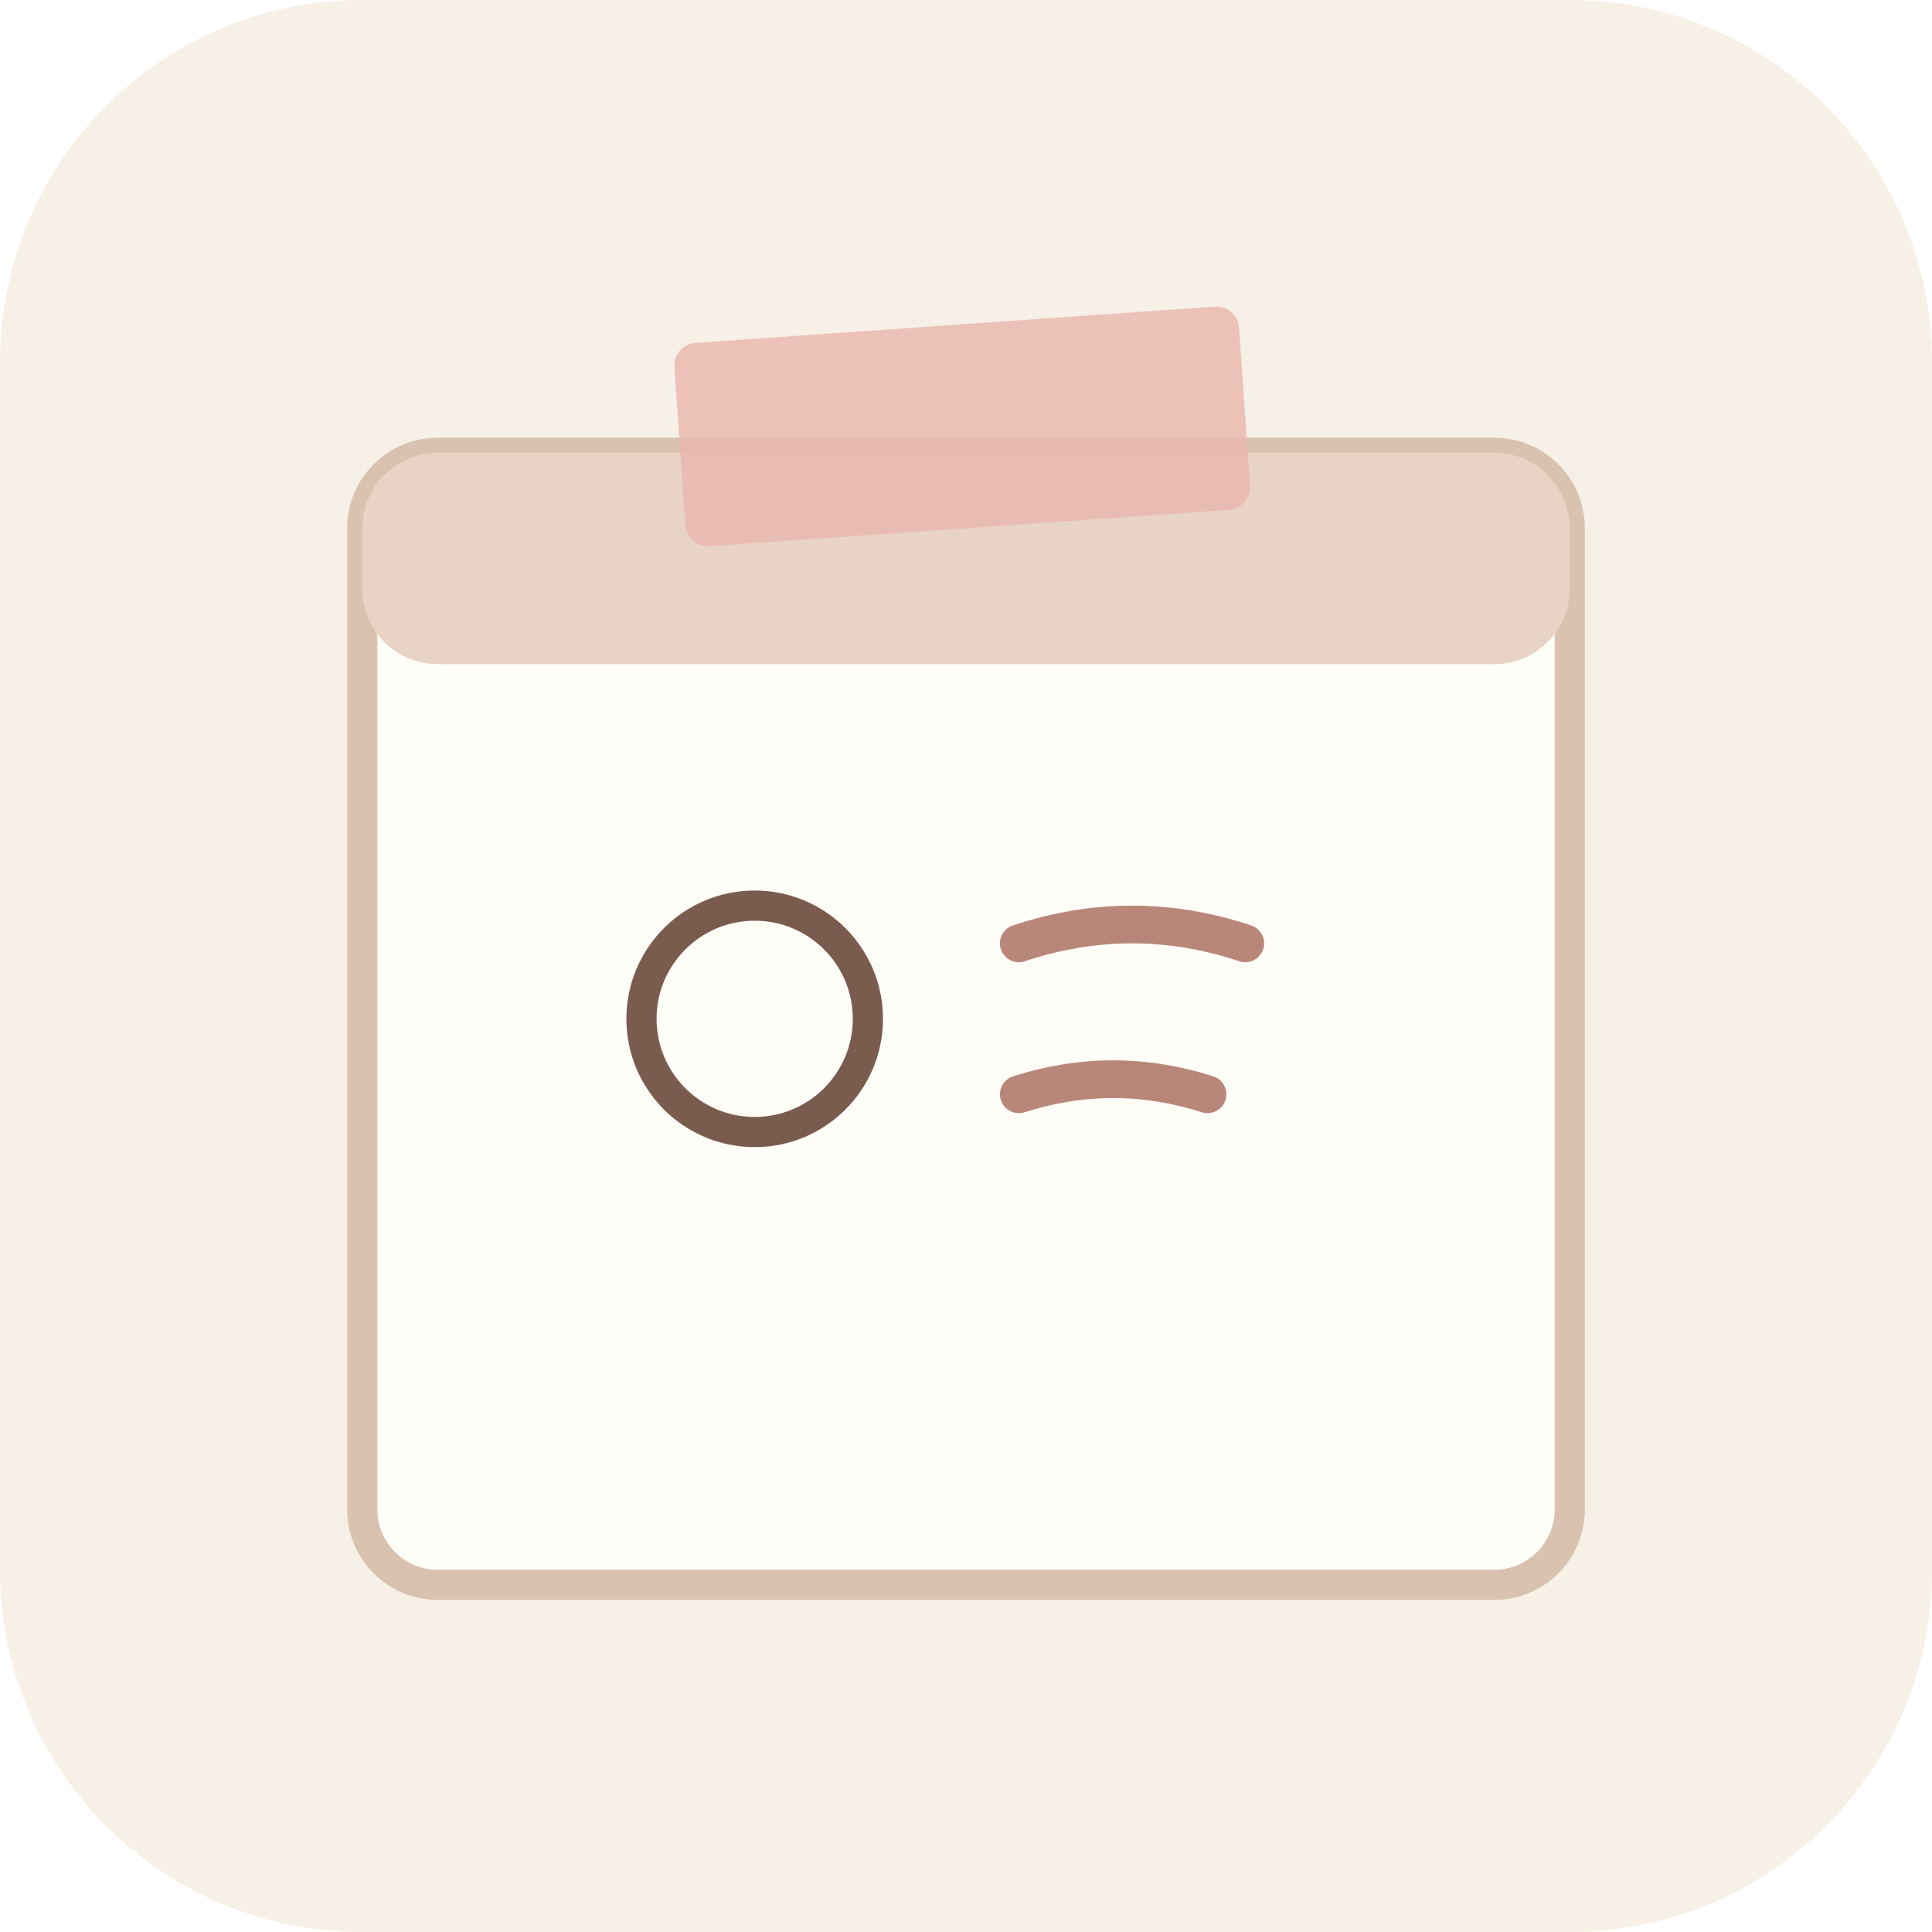
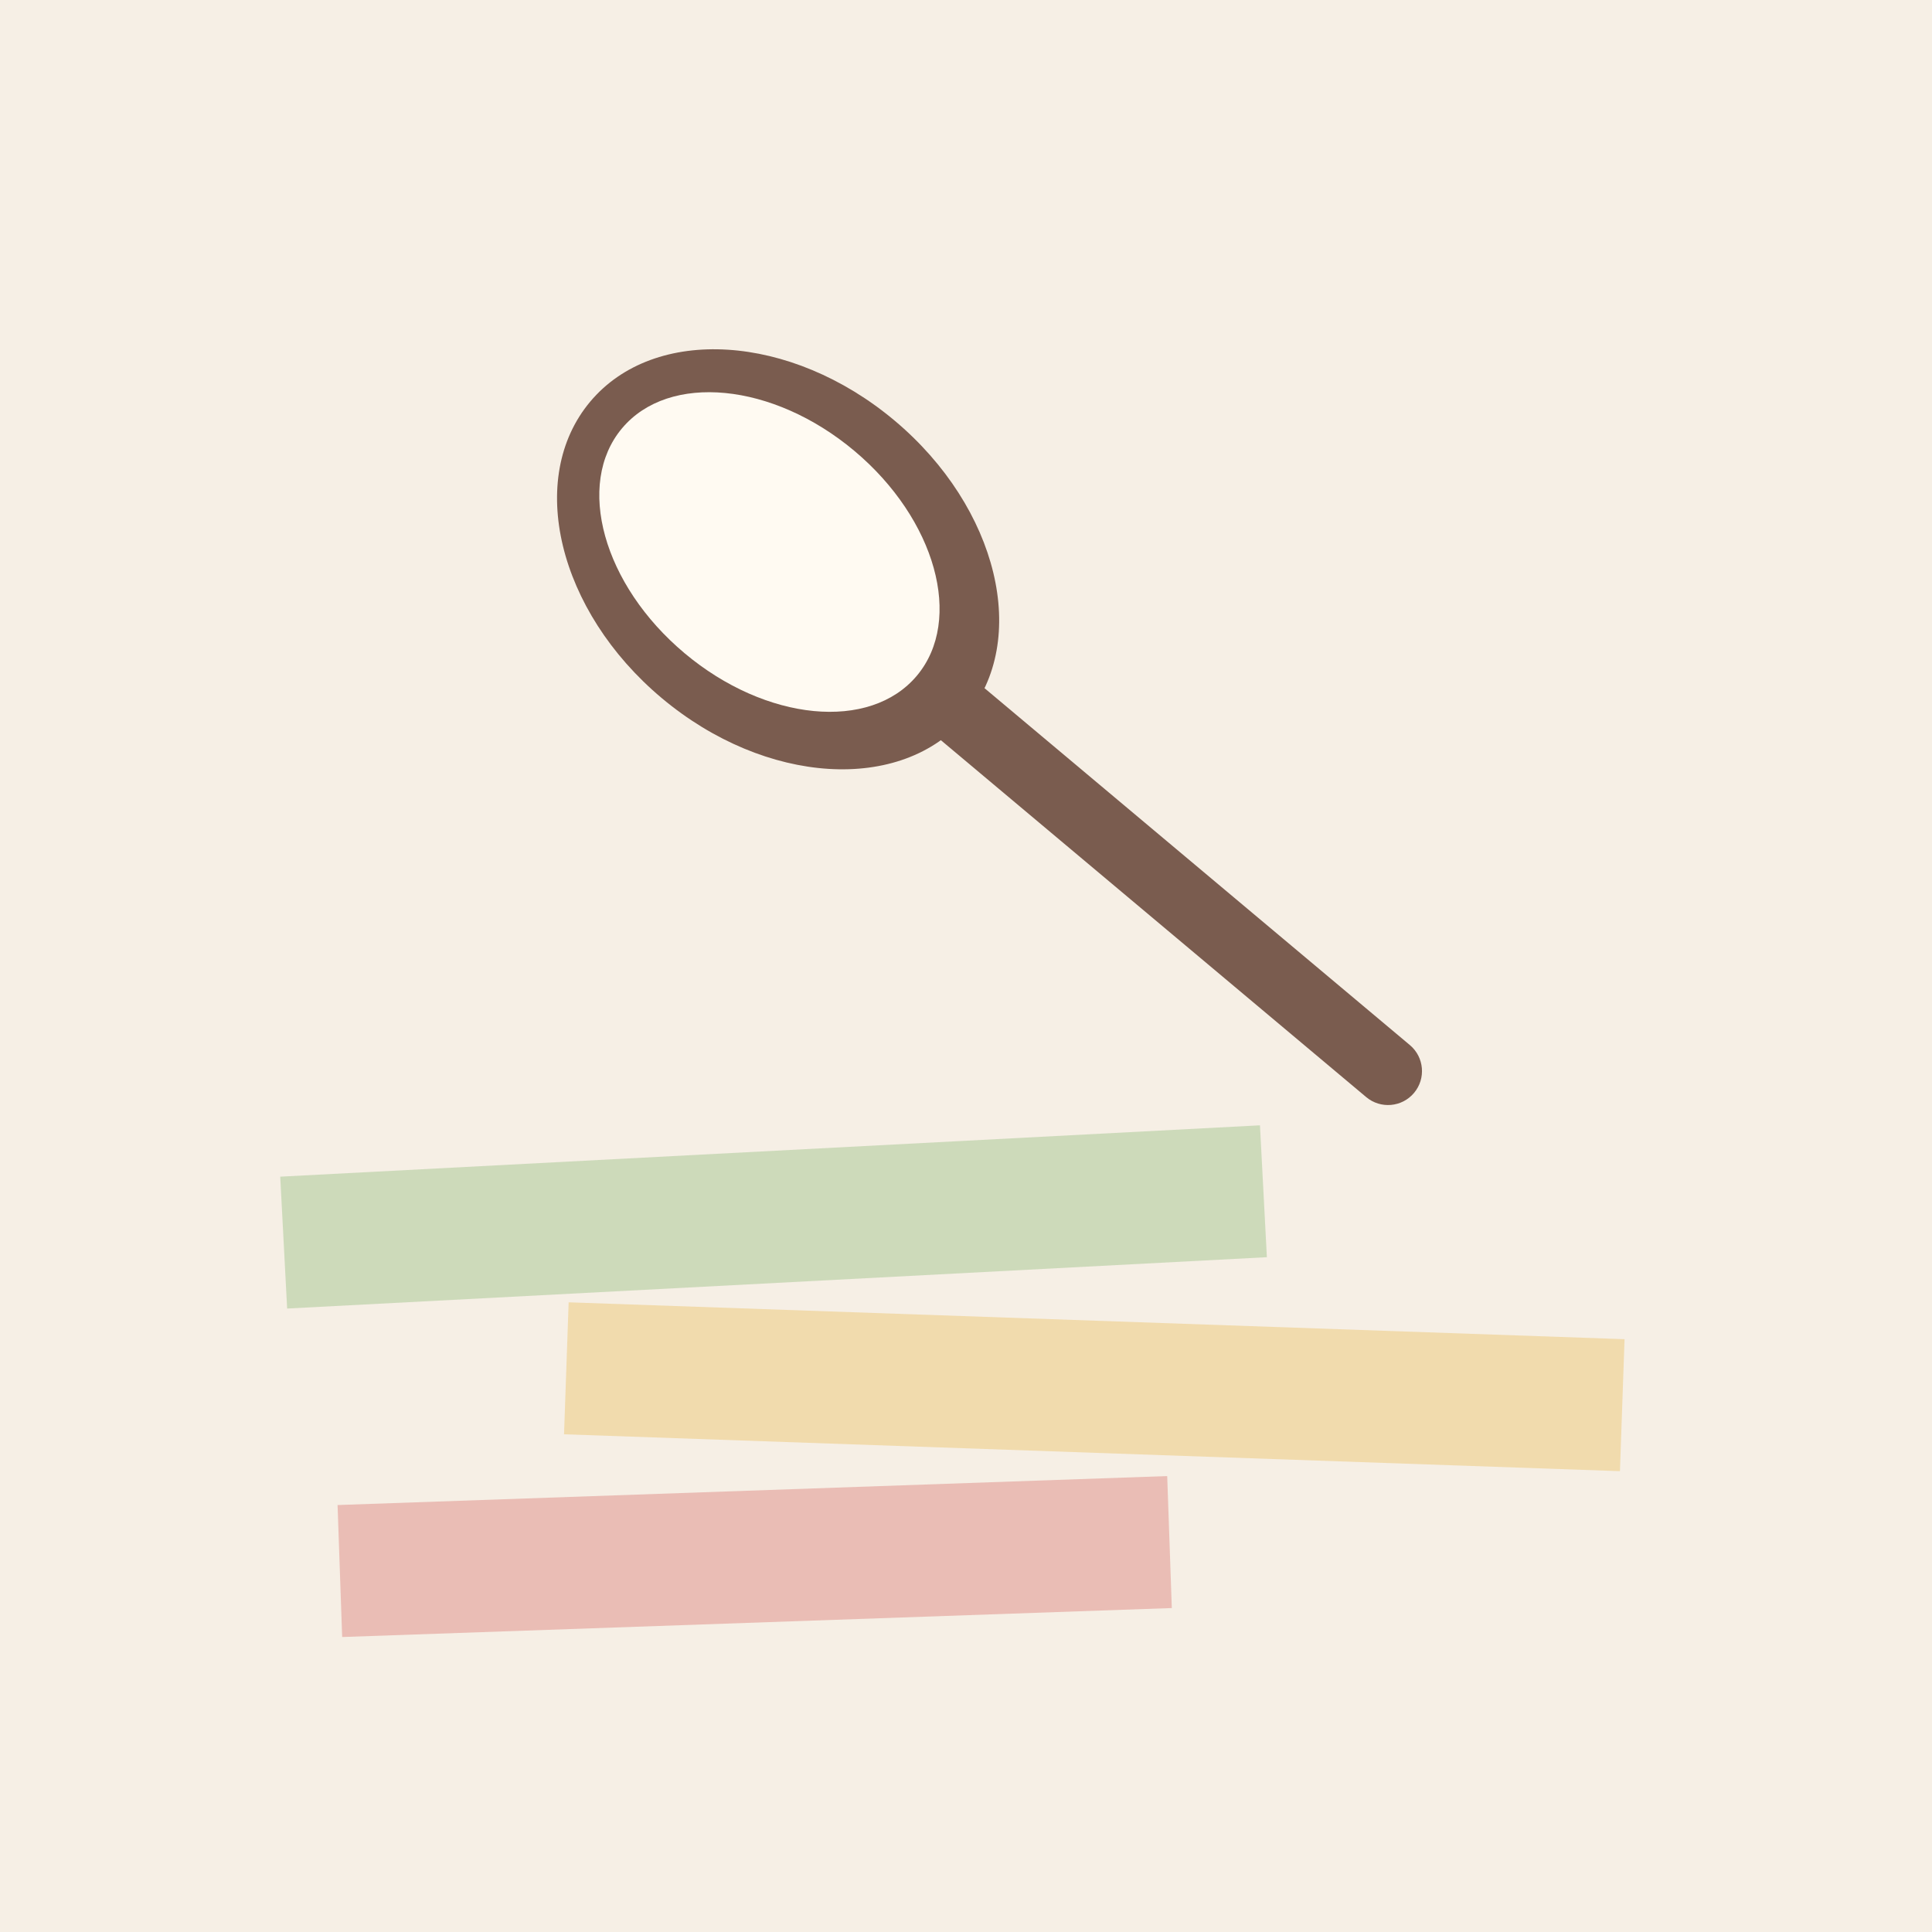
- <svg xmlns="http://www.w3.org/2000/svg" viewBox="0 0 512 512">
-   <rect width="512" height="512" rx="96" fill="#f6f0e6" />
-   <rect x="96" y="120" width="320" height="300" rx="20" fill="#fffdf8" stroke="#d9c3b0" stroke-width="8" />
-   <rect x="96" y="120" width="320" height="56" rx="20" fill="#e8d3c4" />
-   <rect x="180" y="86" width="150" height="54" rx="6" fill="#e9b8b0" opacity=".85" transform="rotate(-4 255 113)" />
-   <circle cx="200" cy="270" r="30" fill="none" stroke="#7a5c4f" stroke-width="8" />
-   <path d="M270 250 q30 -10 60 0 M270 290 q25 -8 50 0" stroke="#b9877a" stroke-width="10" fill="none" stroke-linecap="round" />
+ <svg xmlns="http://www.w3.org/2000/svg" viewBox="0 0 1024 1024">
+   <rect width="1024" height="1024" fill="#f6efe5" />
+   <rect x="150" y="610" width="520" height="70" fill="#c9d8b6" opacity=".9" transform="rotate(-3 410 645)" />
+   <rect x="300" y="700" width="560" height="70" fill="#f1d9a7" opacity=".9" transform="rotate(2 580 735)" />
+   <rect x="180" y="790" width="440" height="70" fill="#e9b8b0" opacity=".9" transform="rotate(-2 400 825)" />
+   <g transform="rotate(-50 512 380)">
+     <rect x="494" y="360" width="36" height="330" rx="18" fill="#7a5c4f" />
+     <ellipse cx="512" cy="250" rx="96" ry="130" fill="#7a5c4f" />
+     <ellipse cx="512" cy="244" rx="70" ry="102" fill="#fffaf2" />
+   </g>
</svg>
